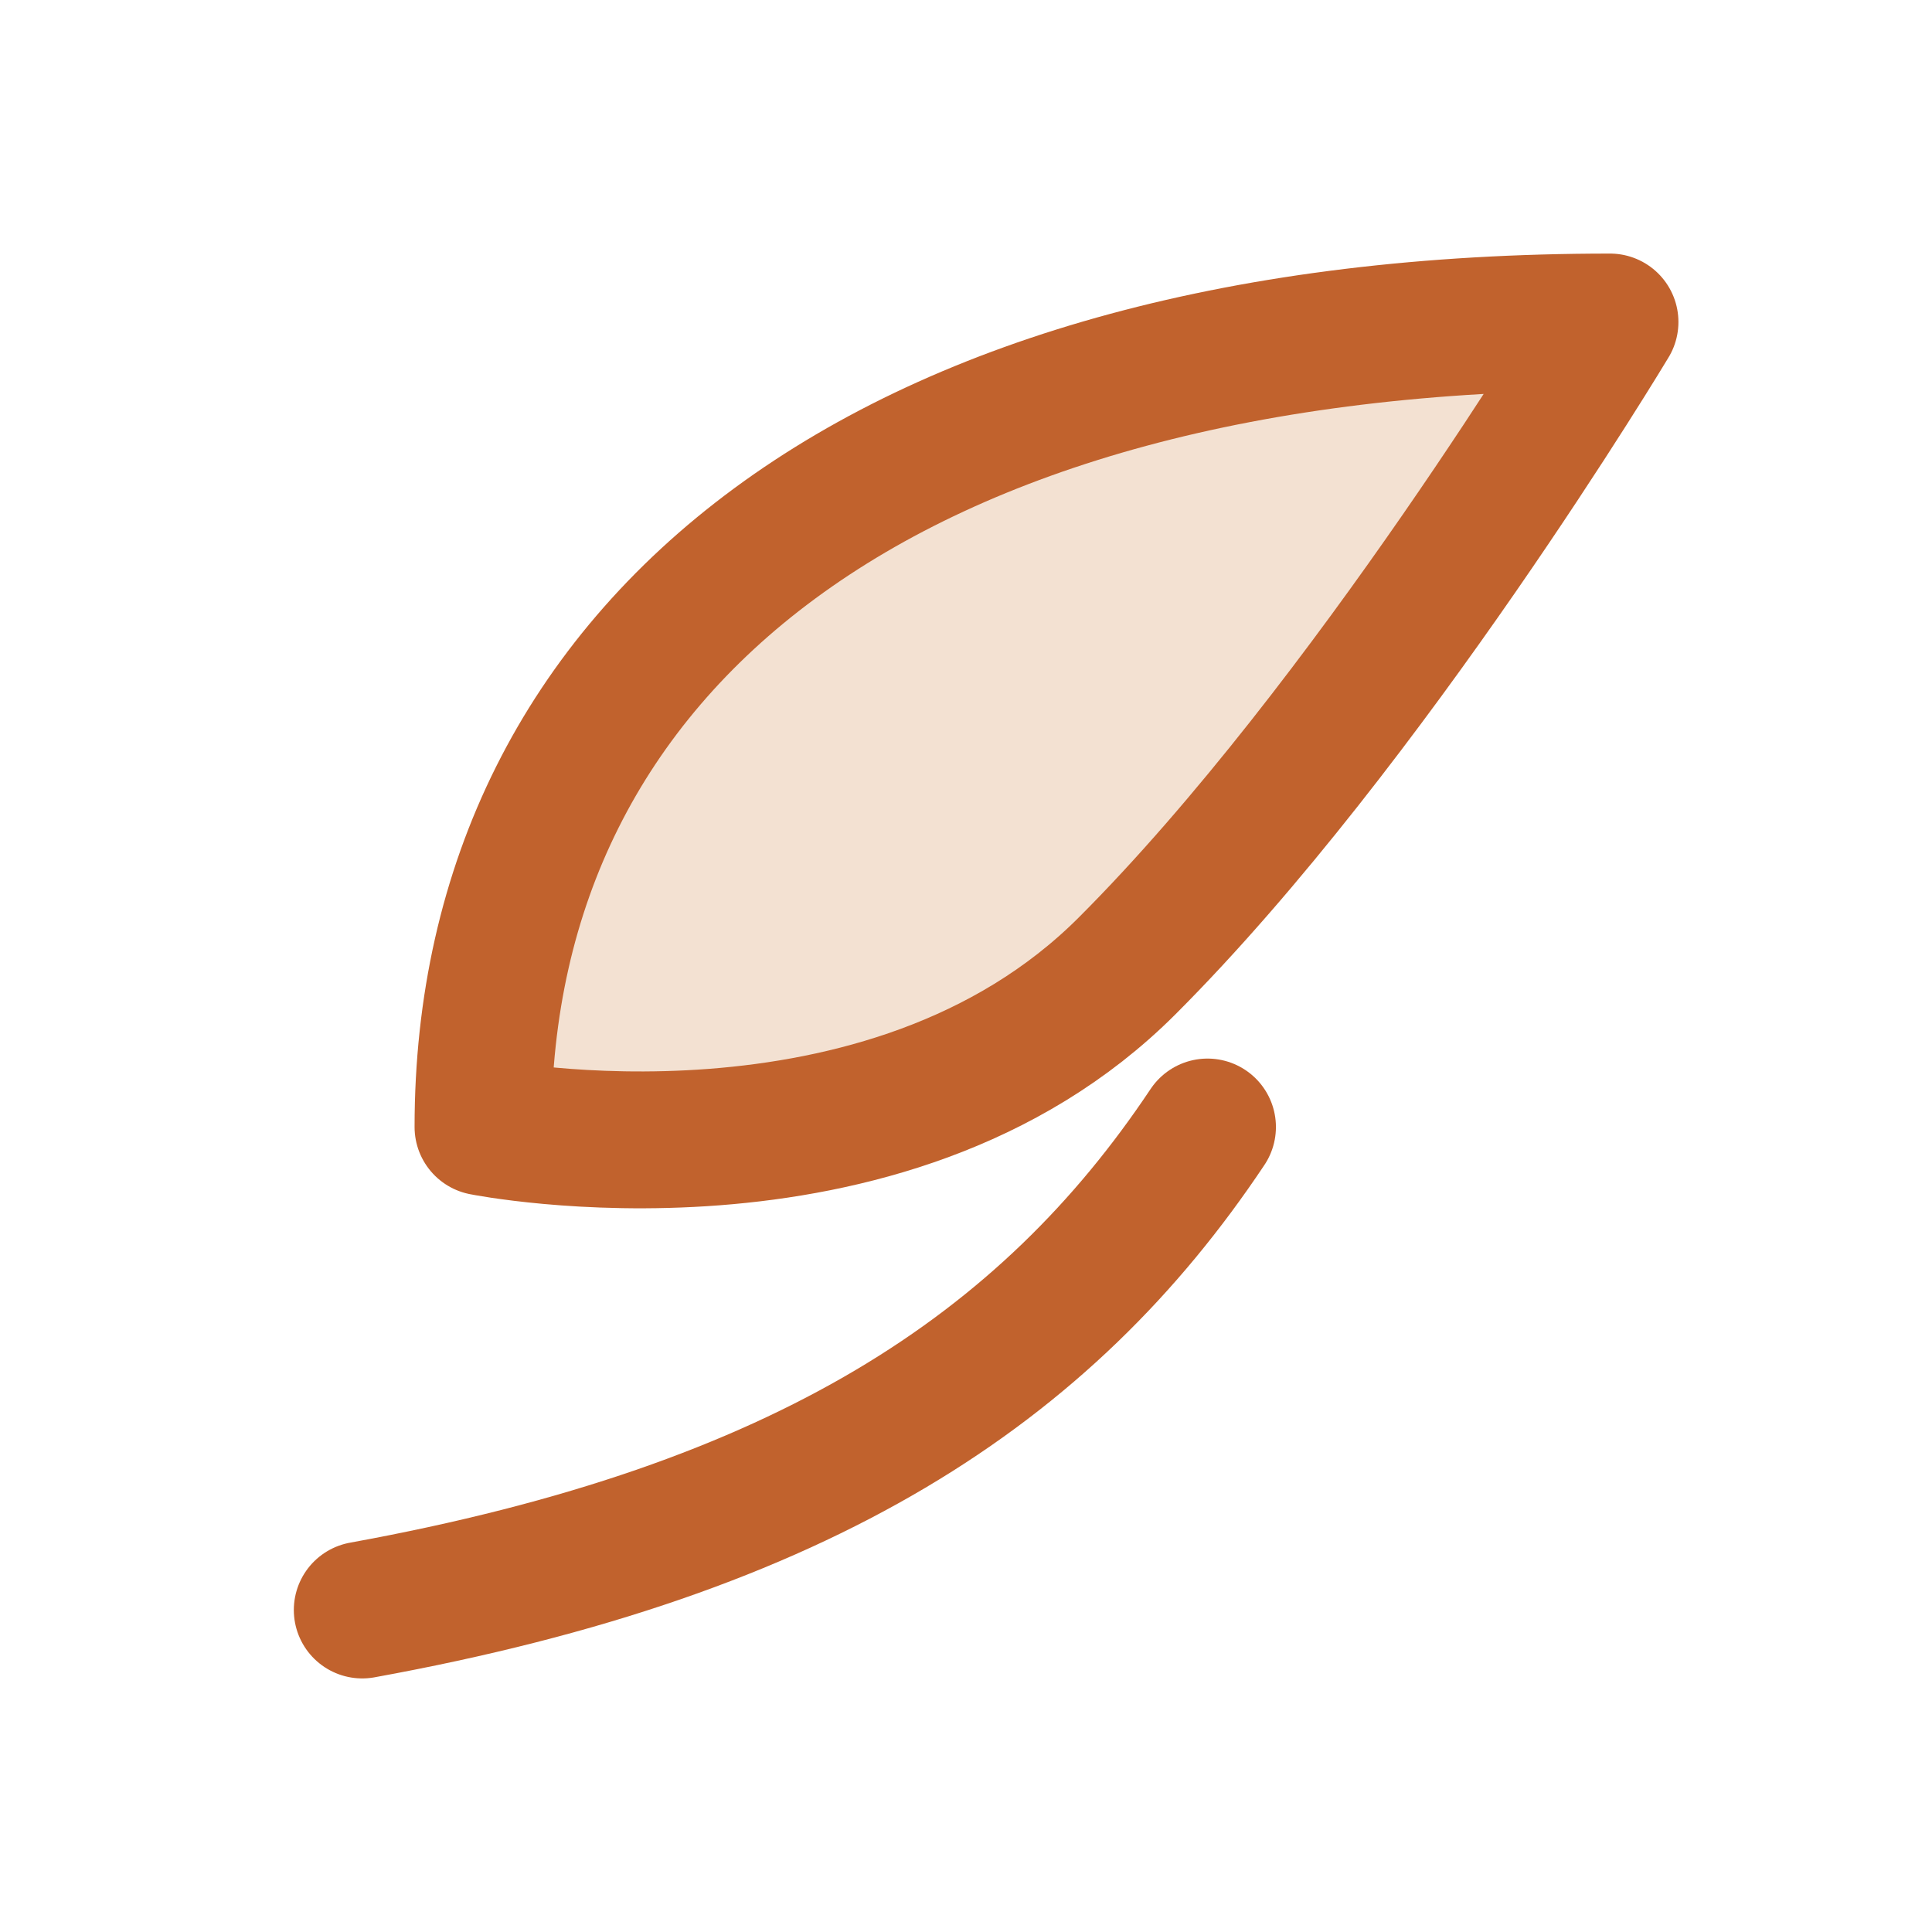
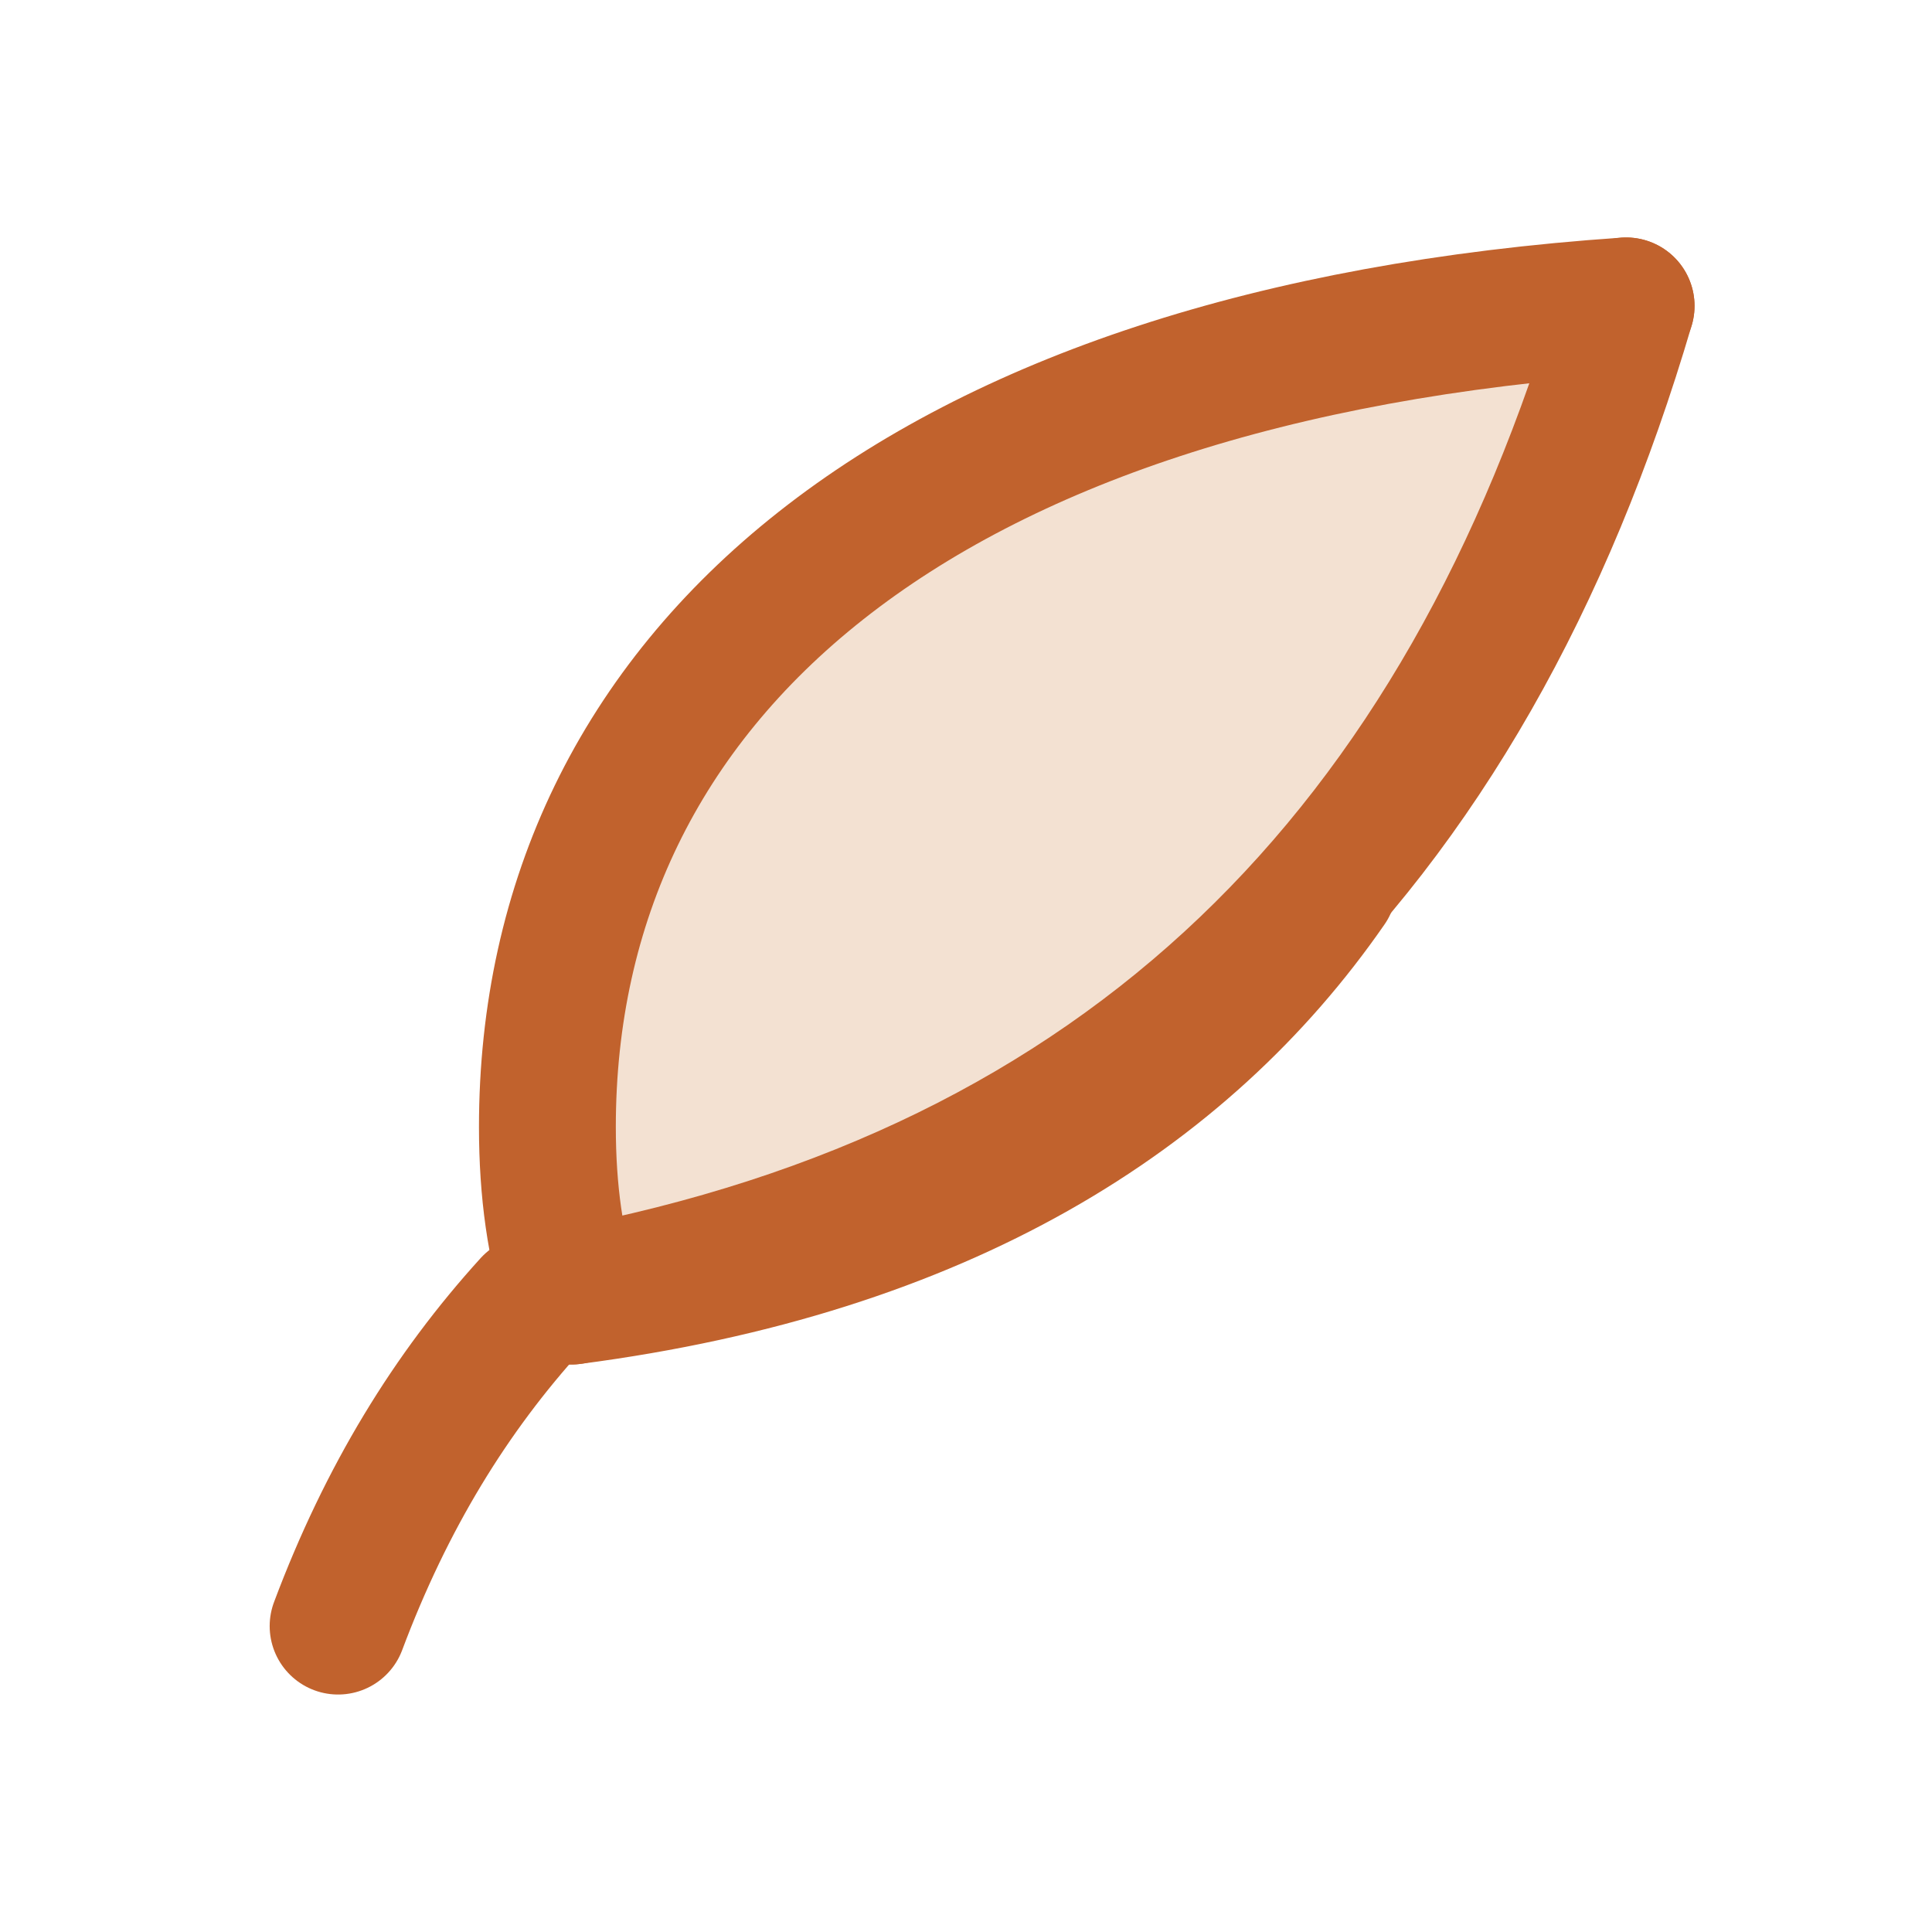
<svg xmlns="http://www.w3.org/2000/svg" viewBox="0 0 24 24" width="24" height="24" fill="none" stroke="#C1622D" stroke-width="1.7" stroke-linecap="round" stroke-linejoin="round">
-   <path d="M20 4c-9 0-14 4-14 10 0 0 5 1 8-2 3-3 6-8 6-8z" fill="#F3E1D2" />
-   <path d="M4.5 20c5.5-1 8.5-3 10.5-6" />
+   <path d="M20.2 3.8c-8.8.6-13.4 4.6-13.4 10.2 0 .8.1 1.5.3 2.1 4.6-.6 7.6-2.5 9.4-5.1" fill="#F3E1D2" />
+   <path d="M20.2 3.8c-2 6.8-6.2 11-13.1 12.3" />
+   <path d="M4.2 20.2c.6-1.6 1.4-2.9 2.4-4" />
</svg>
